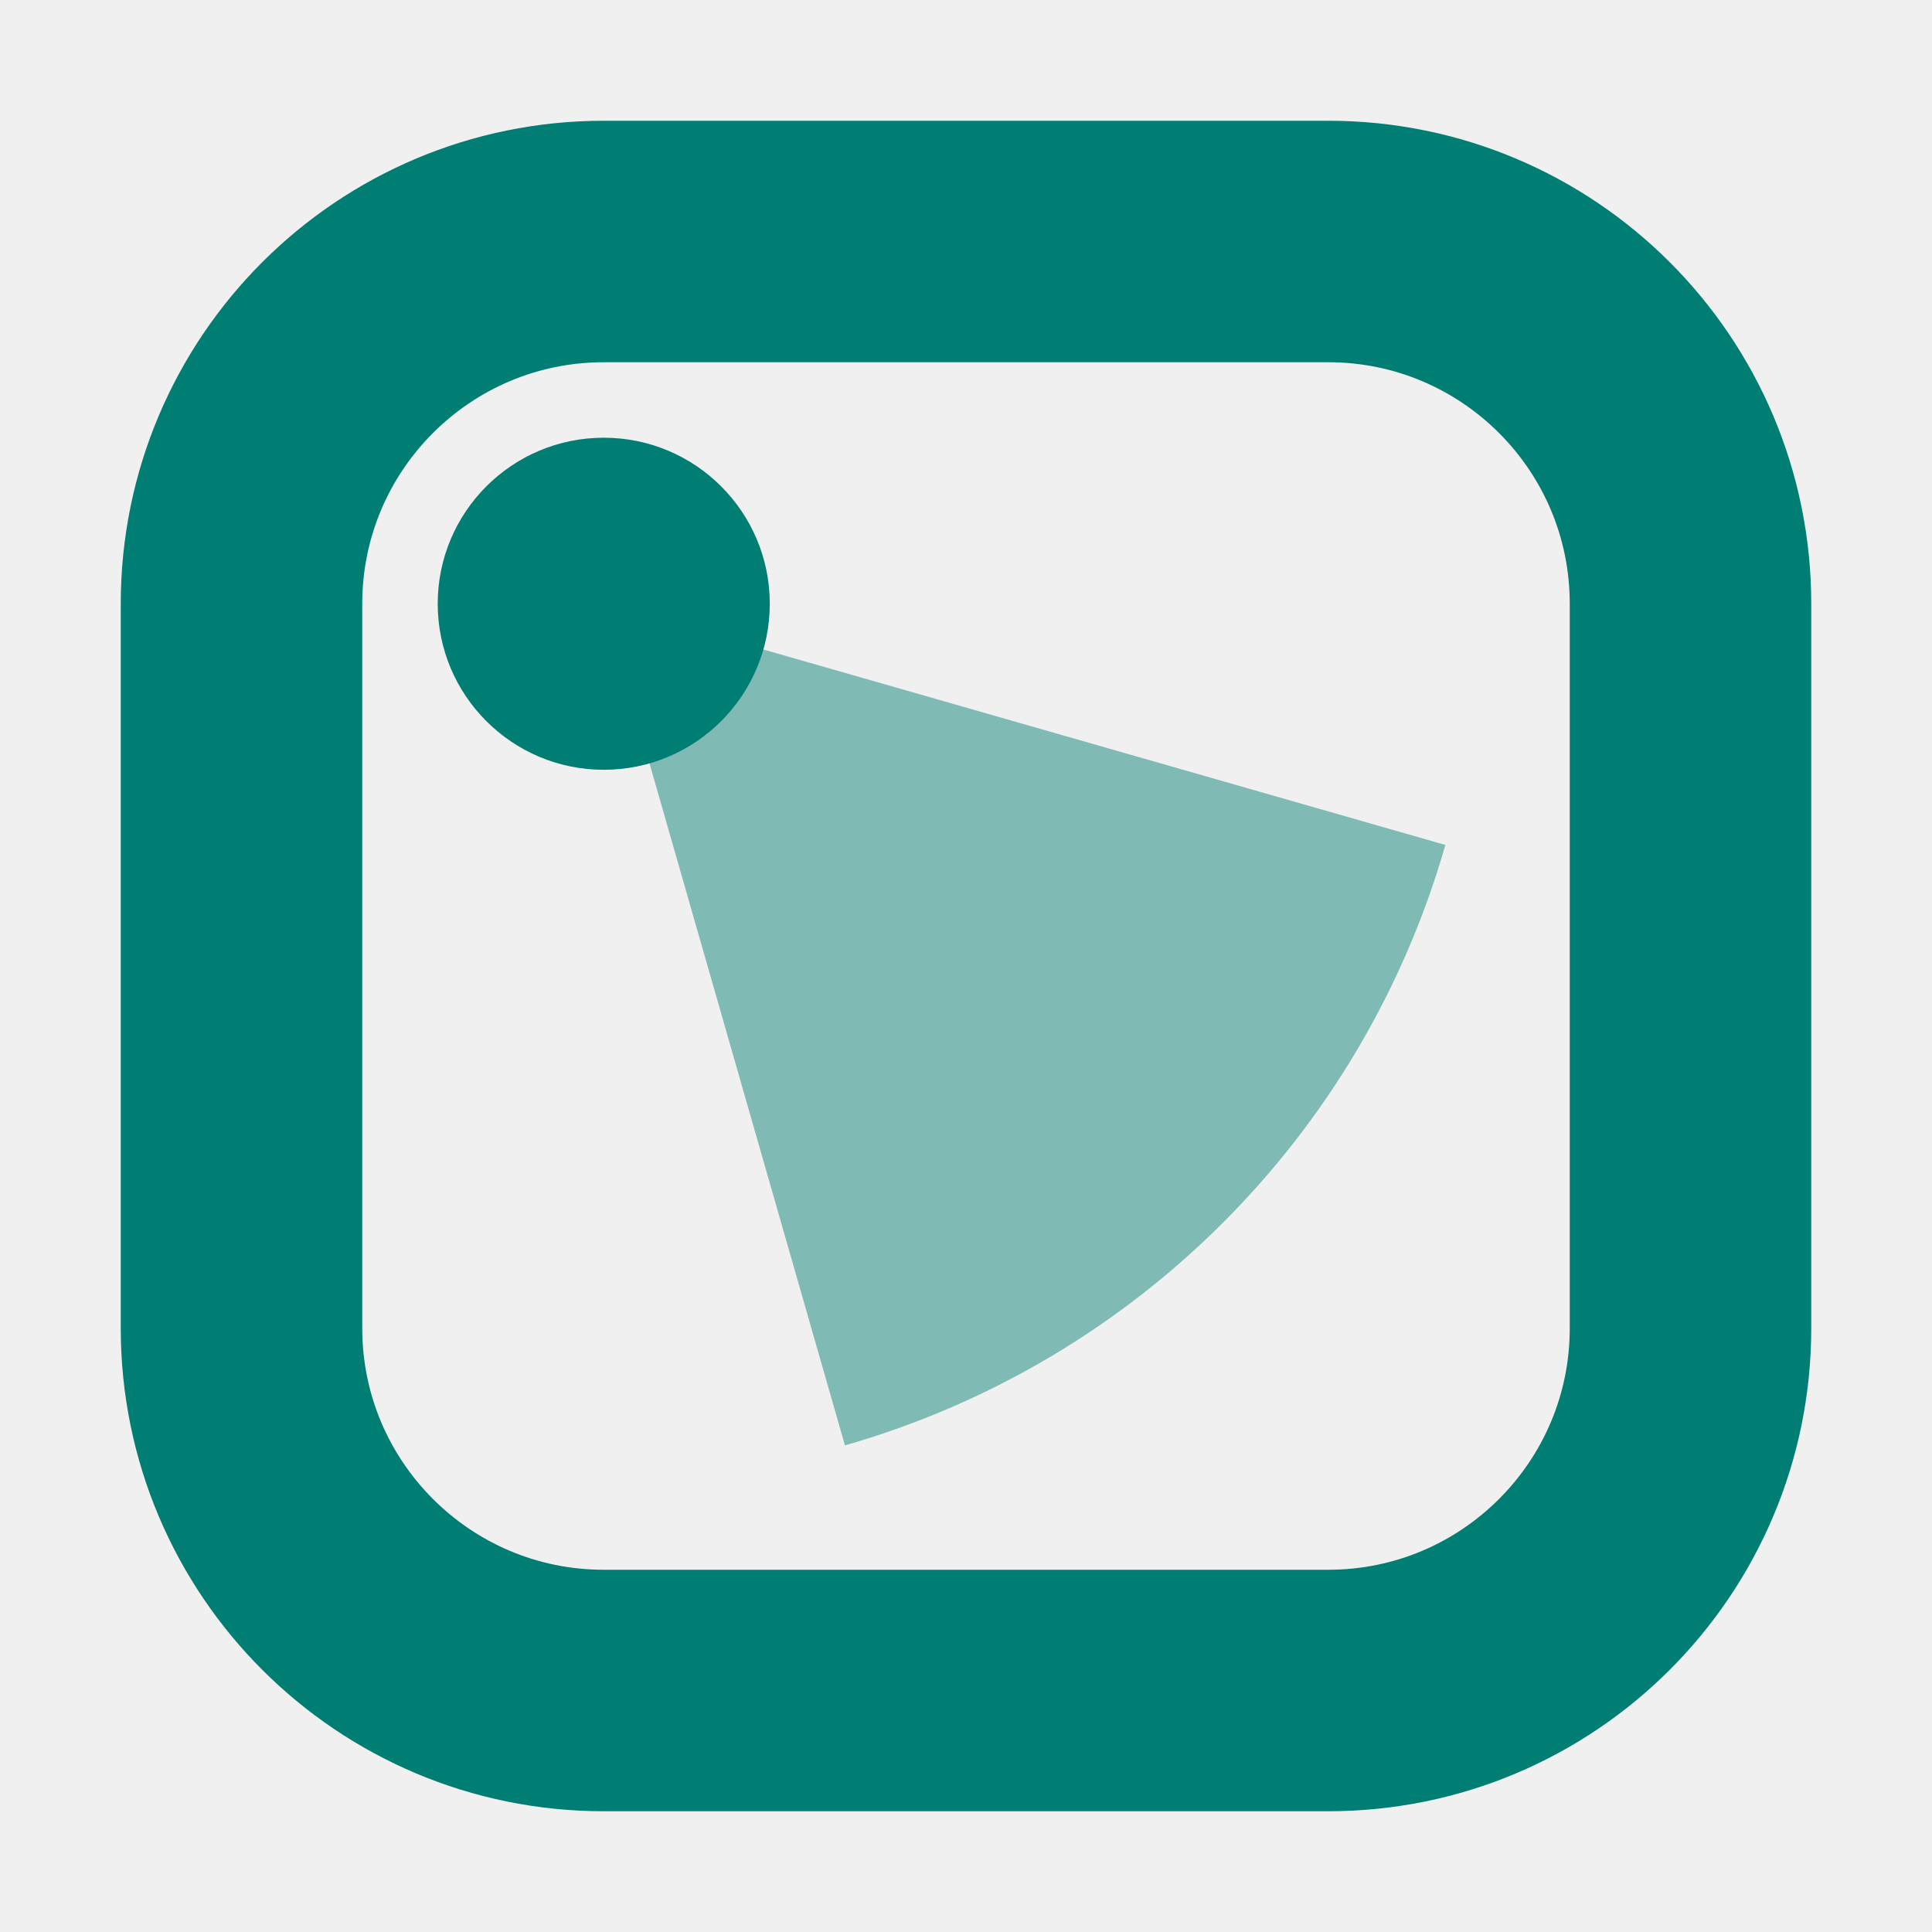
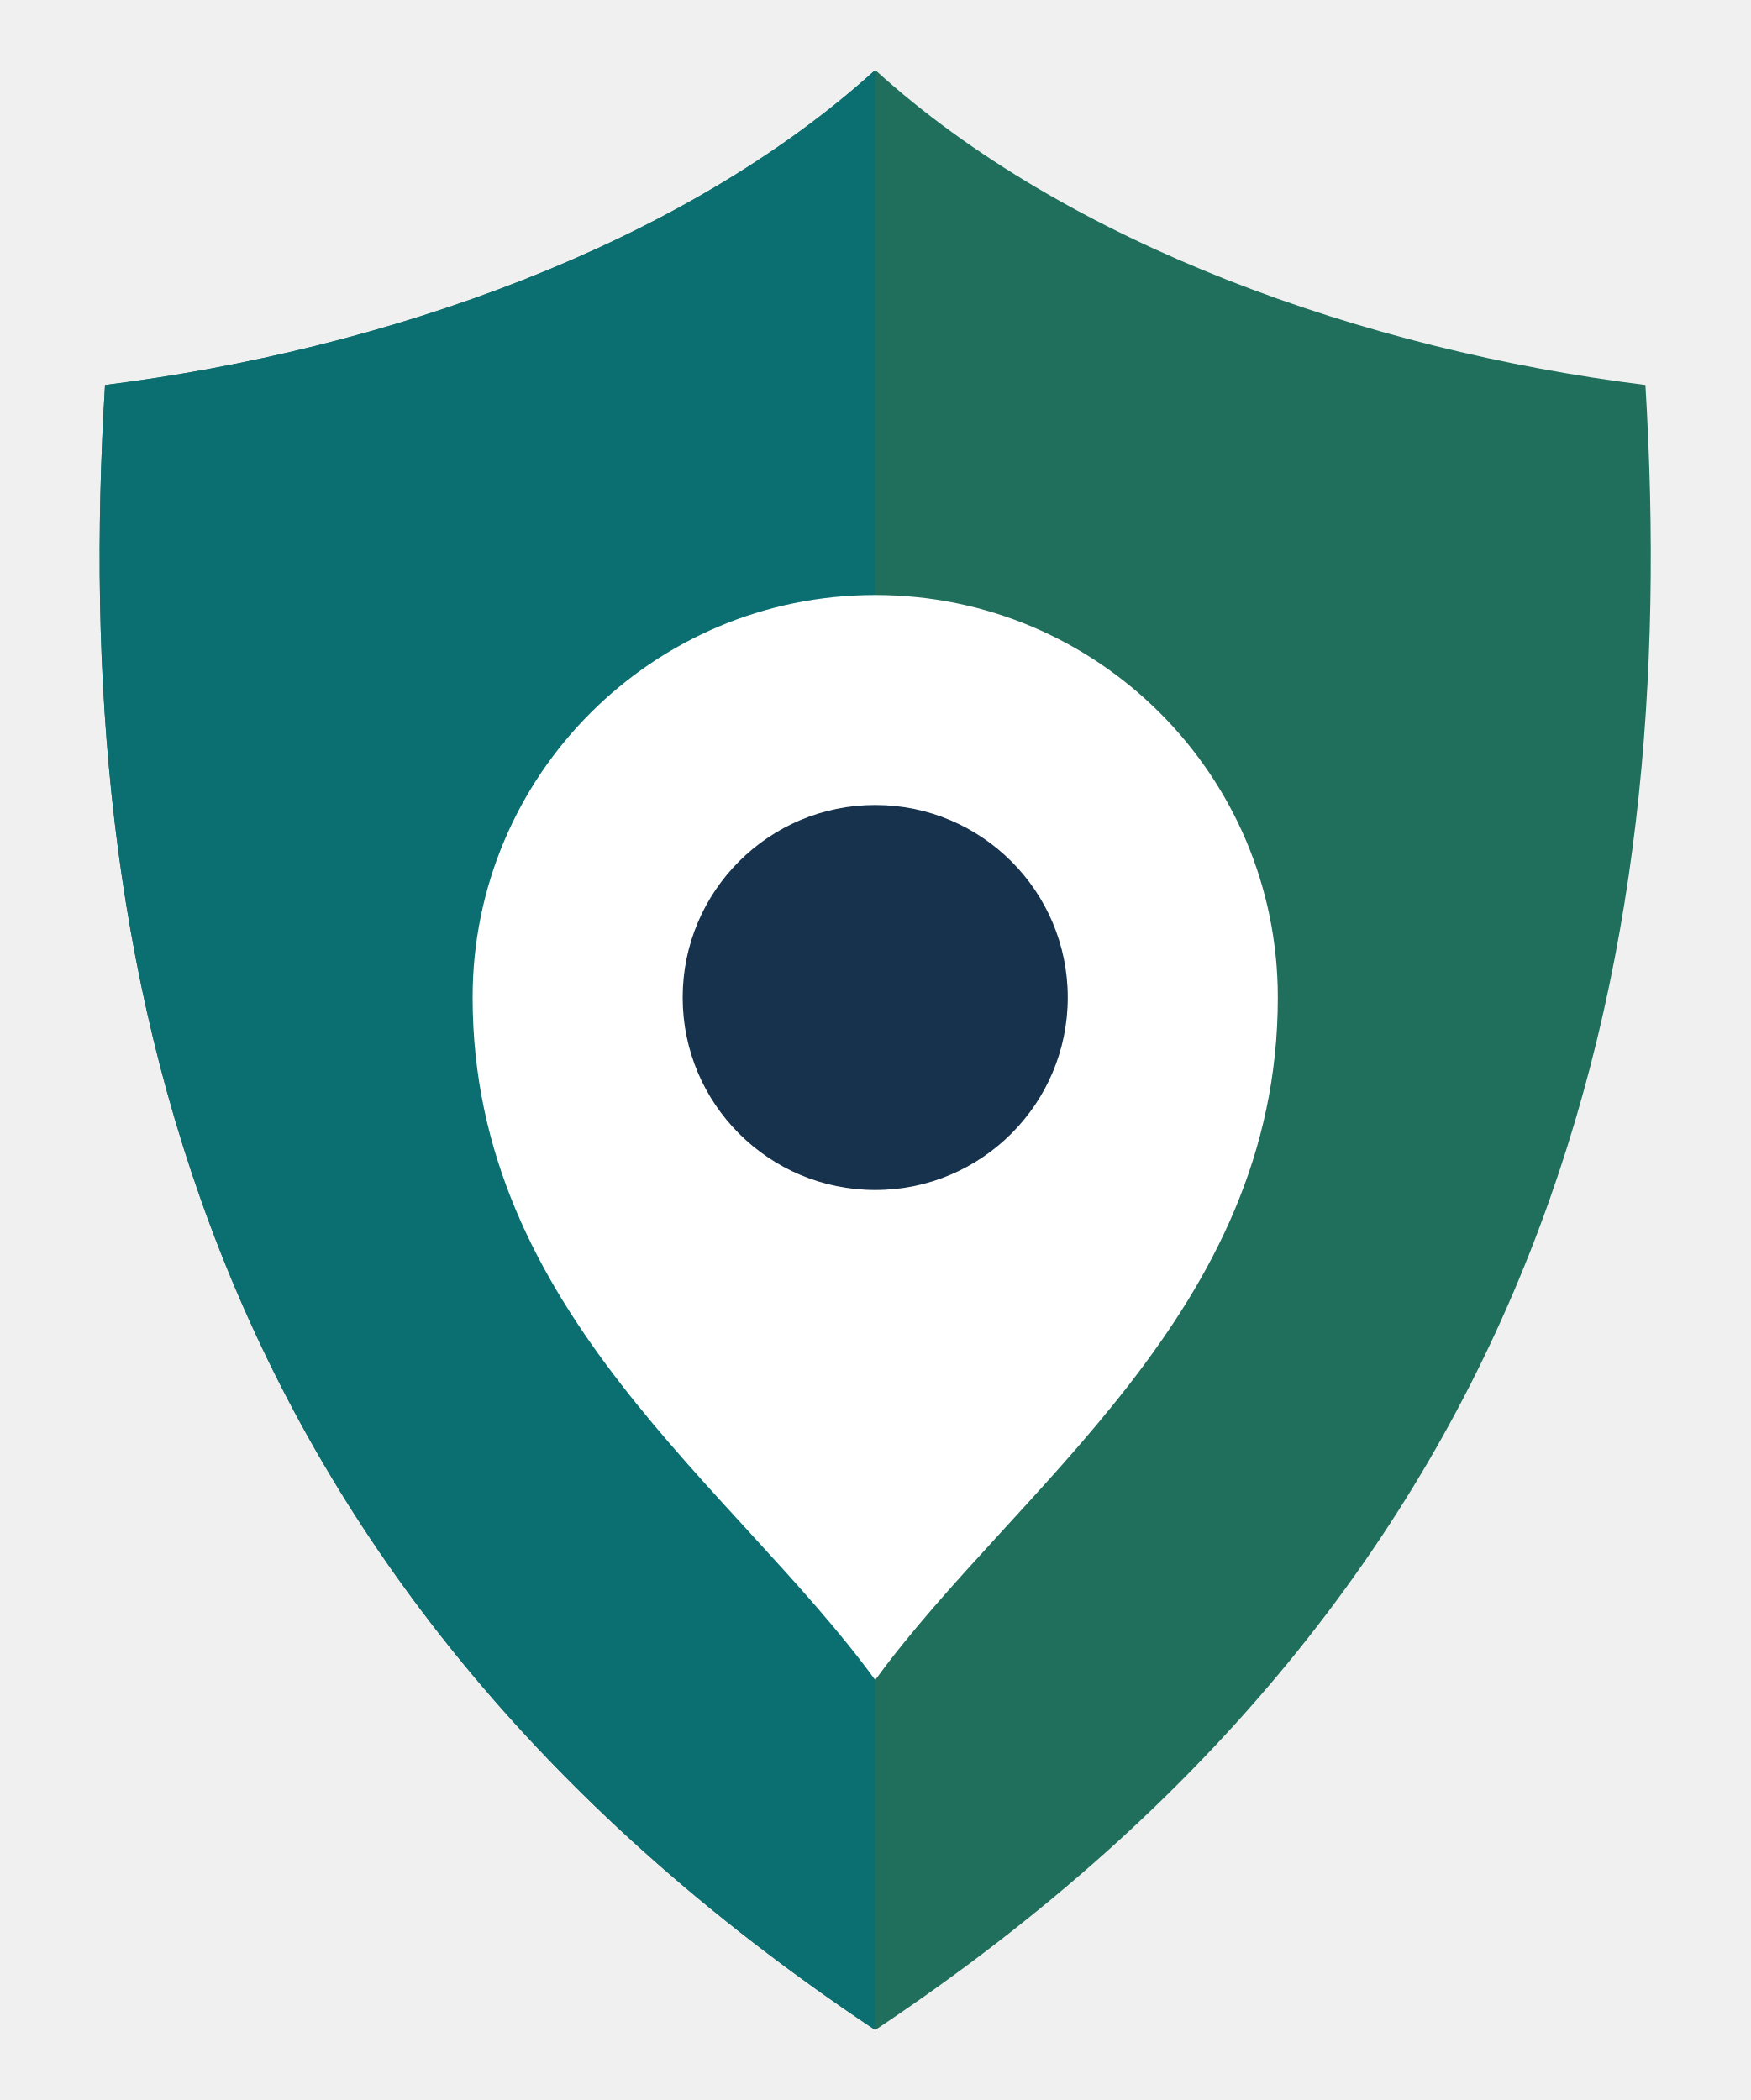
- <svg xmlns="http://www.w3.org/2000/svg" viewBox="0 0 64 64" width="32" height="32" role="img" aria-label="PhySec">
-   <rect x="8" y="8" width="48" height="48" rx="12" fill="none" stroke="#007e73" stroke-width="8" />
-   <path d="M20 20 L47.88 27.99 A29 29 0 0 1 27.99 47.88 Z" fill="#007e73" opacity="0.47" />
-   <circle cx="20" cy="20" r="5.5" fill="#007e73" />
+ <svg xmlns="http://www.w3.org/2000/svg" viewBox="0 0 200 240" width="200" height="240" role="img" aria-label="PhySec">
+   <path d="M100 8 C78 28 44 40 12 44 C8 110 22 180 100 232 C178 180 192 110 188 44 C156 40 122 28 100 8 Z" fill="#1f6f5c" />
+   <path d="M100 8 C78 28 44 40 12 44 C8 110 22 180 100 232 Z" fill="#0b6f72" />
+   <path d="M100 192 C84 170 54 150 54 114 A46 46 0 0 1 146 114 C146 150 116 170 100 192 Z" fill="#fff" />
+   <circle cx="100" cy="114" r="22" fill="#17324d" />
</svg>
